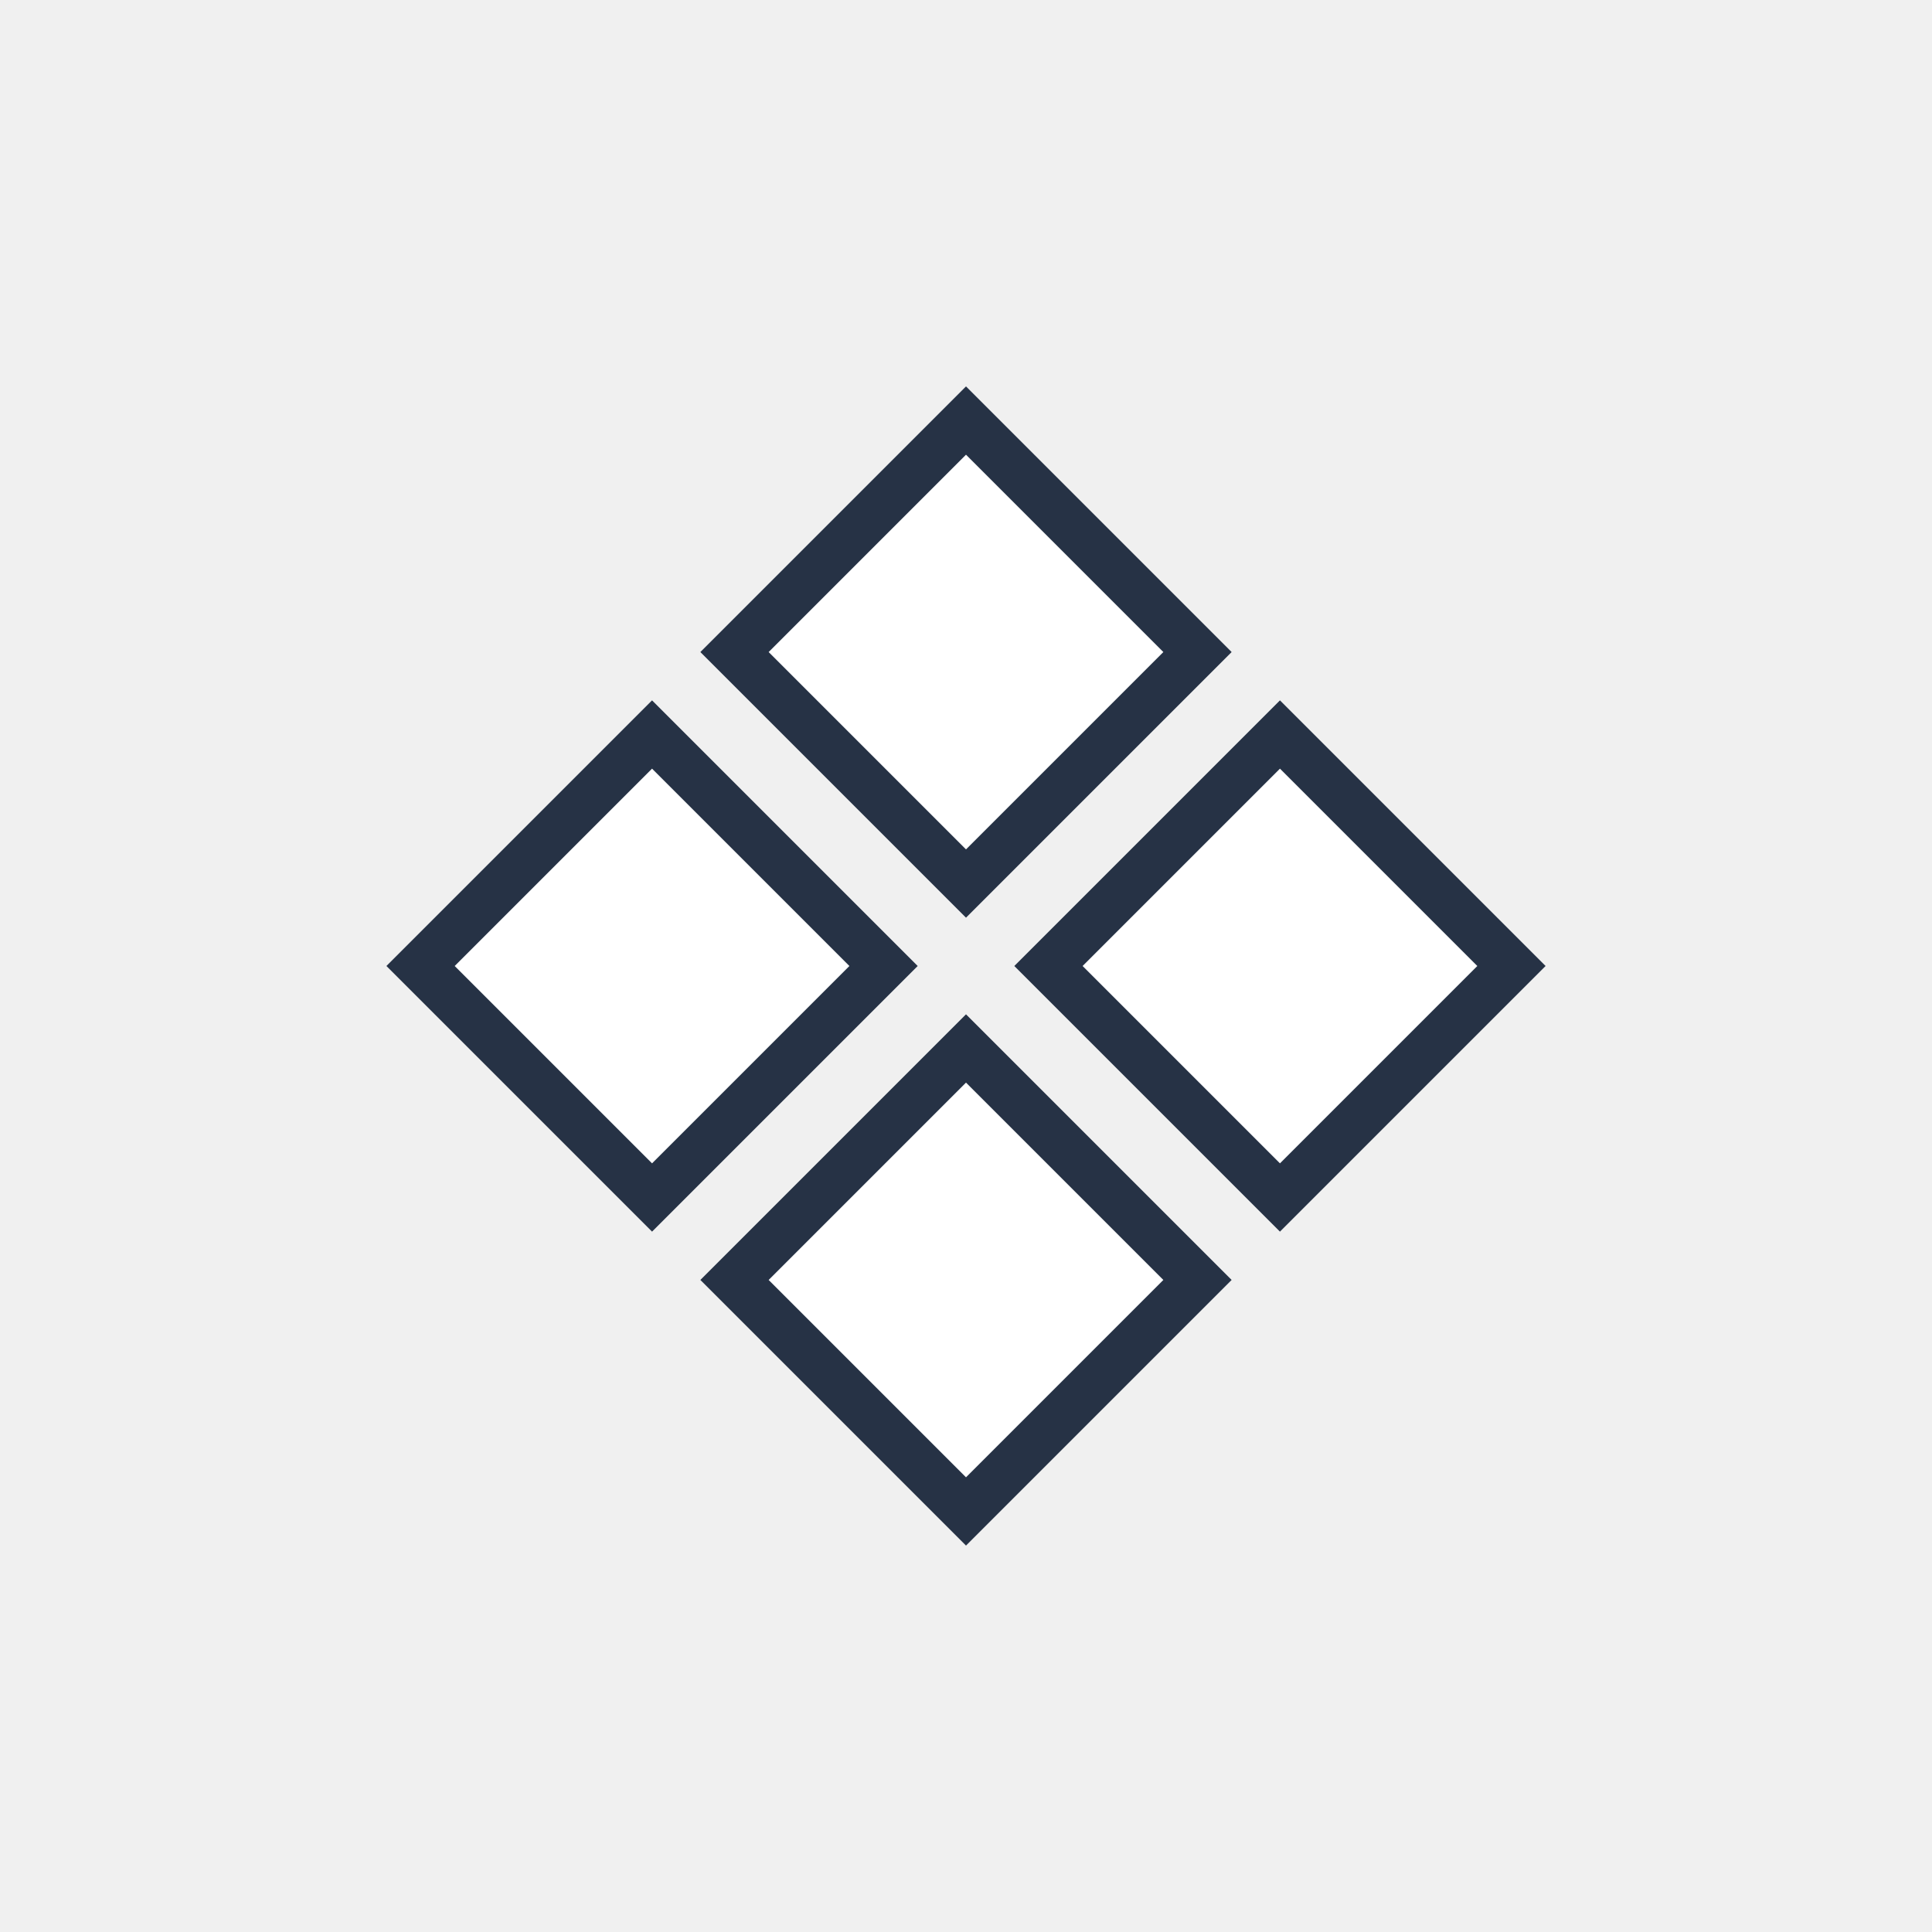
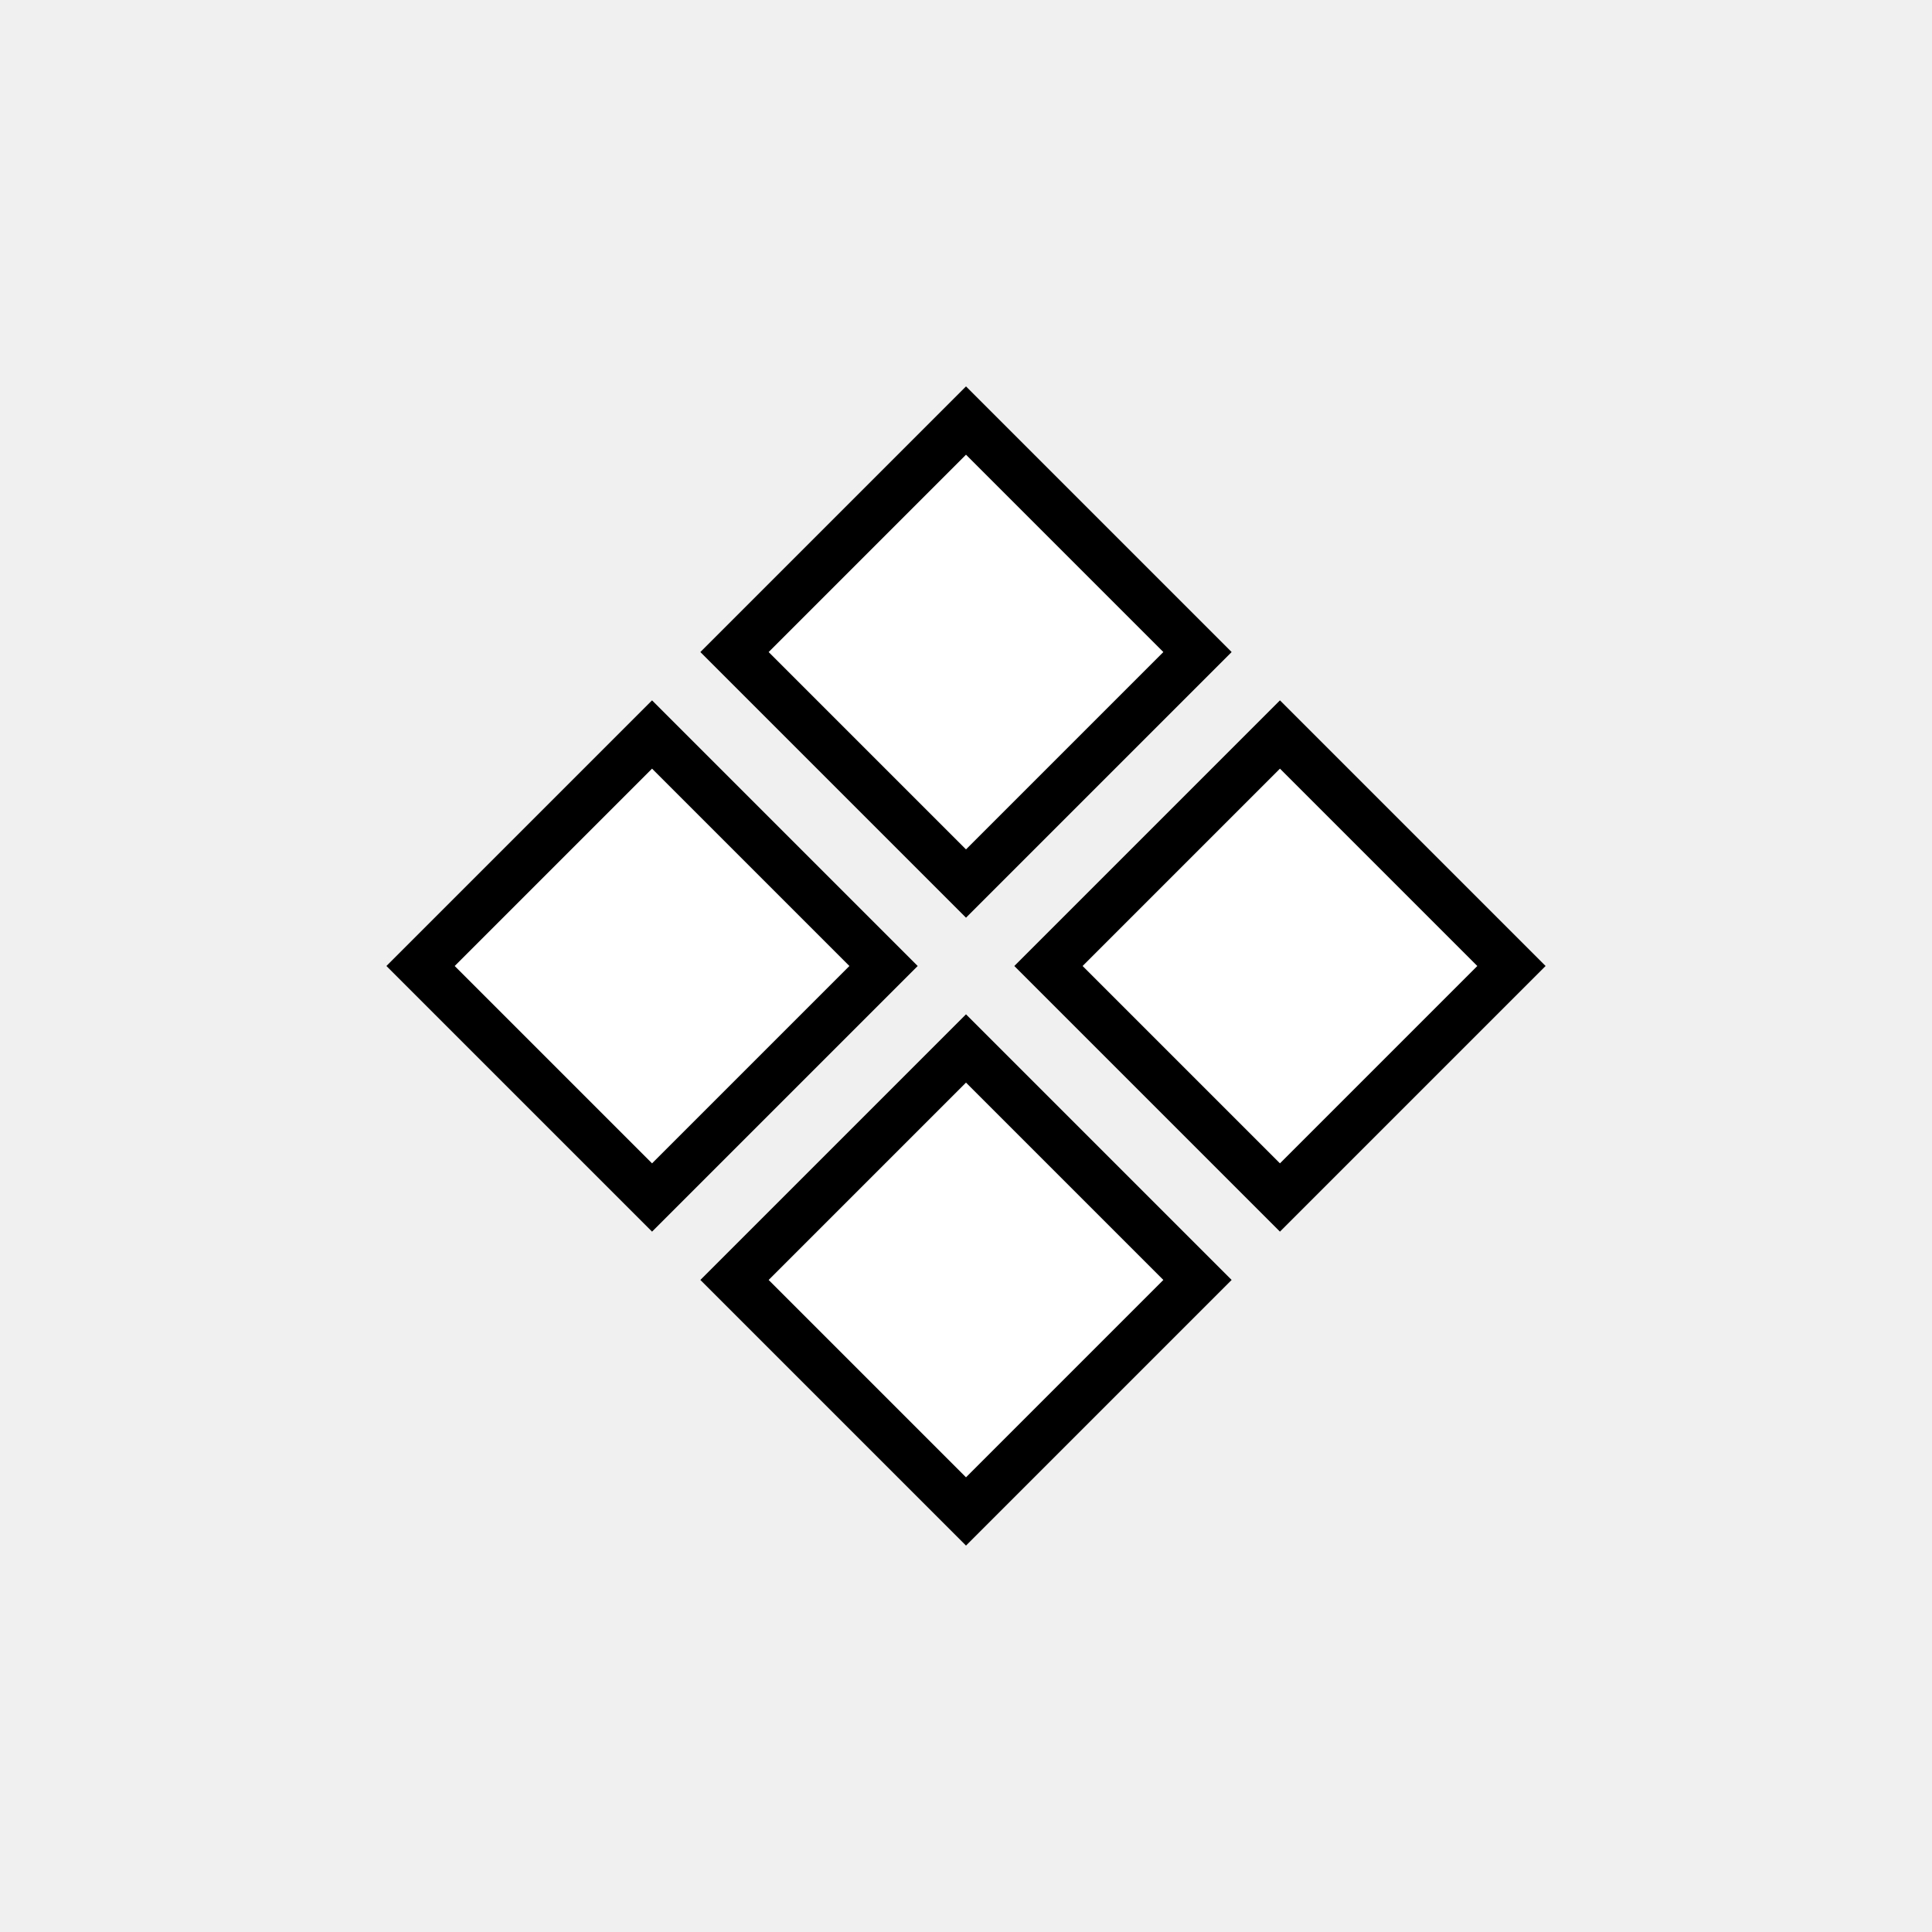
<svg xmlns="http://www.w3.org/2000/svg" width="80" height="80" fill="currentColor" viewBox="0 0 80 80">
  <path fill="#fff" d="m29 27 11 11 11-11-11-11-11 11Zm13 13 11 11 11-11-11-11-11 11Zm-26 0 11-11 11 11-11 11-11-11Zm13 13 11 11 11-11-11-11-11 11Z" />
-   <path fill="#263245" d="m29 27 11 11 11-11-11-11-11 11Zm19.172 0L40 35.172 31.828 27 40 18.828 48.172 27ZM42 40l11 11 11-11-11-11-11 11Zm19.172 0L53 48.172 44.828 40 53 31.828 61.172 40ZM16 40l11-11 11 11-11 11-11-11Zm11 8.172L35.172 40 27 31.828 18.828 40 27 48.172ZM29 53l11 11 11-11-11-11-11 11Zm19.172 0L40 61.172 31.828 53 40 44.828 48.172 53Z" />
+   <path fill="#000" d="m29 27 11 11 11-11-11-11-11 11Zm19.172 0L40 35.172 31.828 27 40 18.828 48.172 27ZM42 40l11 11 11-11-11-11-11 11Zm19.172 0L53 48.172 44.828 40 53 31.828 61.172 40ZM16 40l11-11 11 11-11 11-11-11Zm11 8.172L35.172 40 27 31.828 18.828 40 27 48.172ZM29 53l11 11 11-11-11-11-11 11Zm19.172 0L40 61.172 31.828 53 40 44.828 48.172 53Z" />
</svg>
